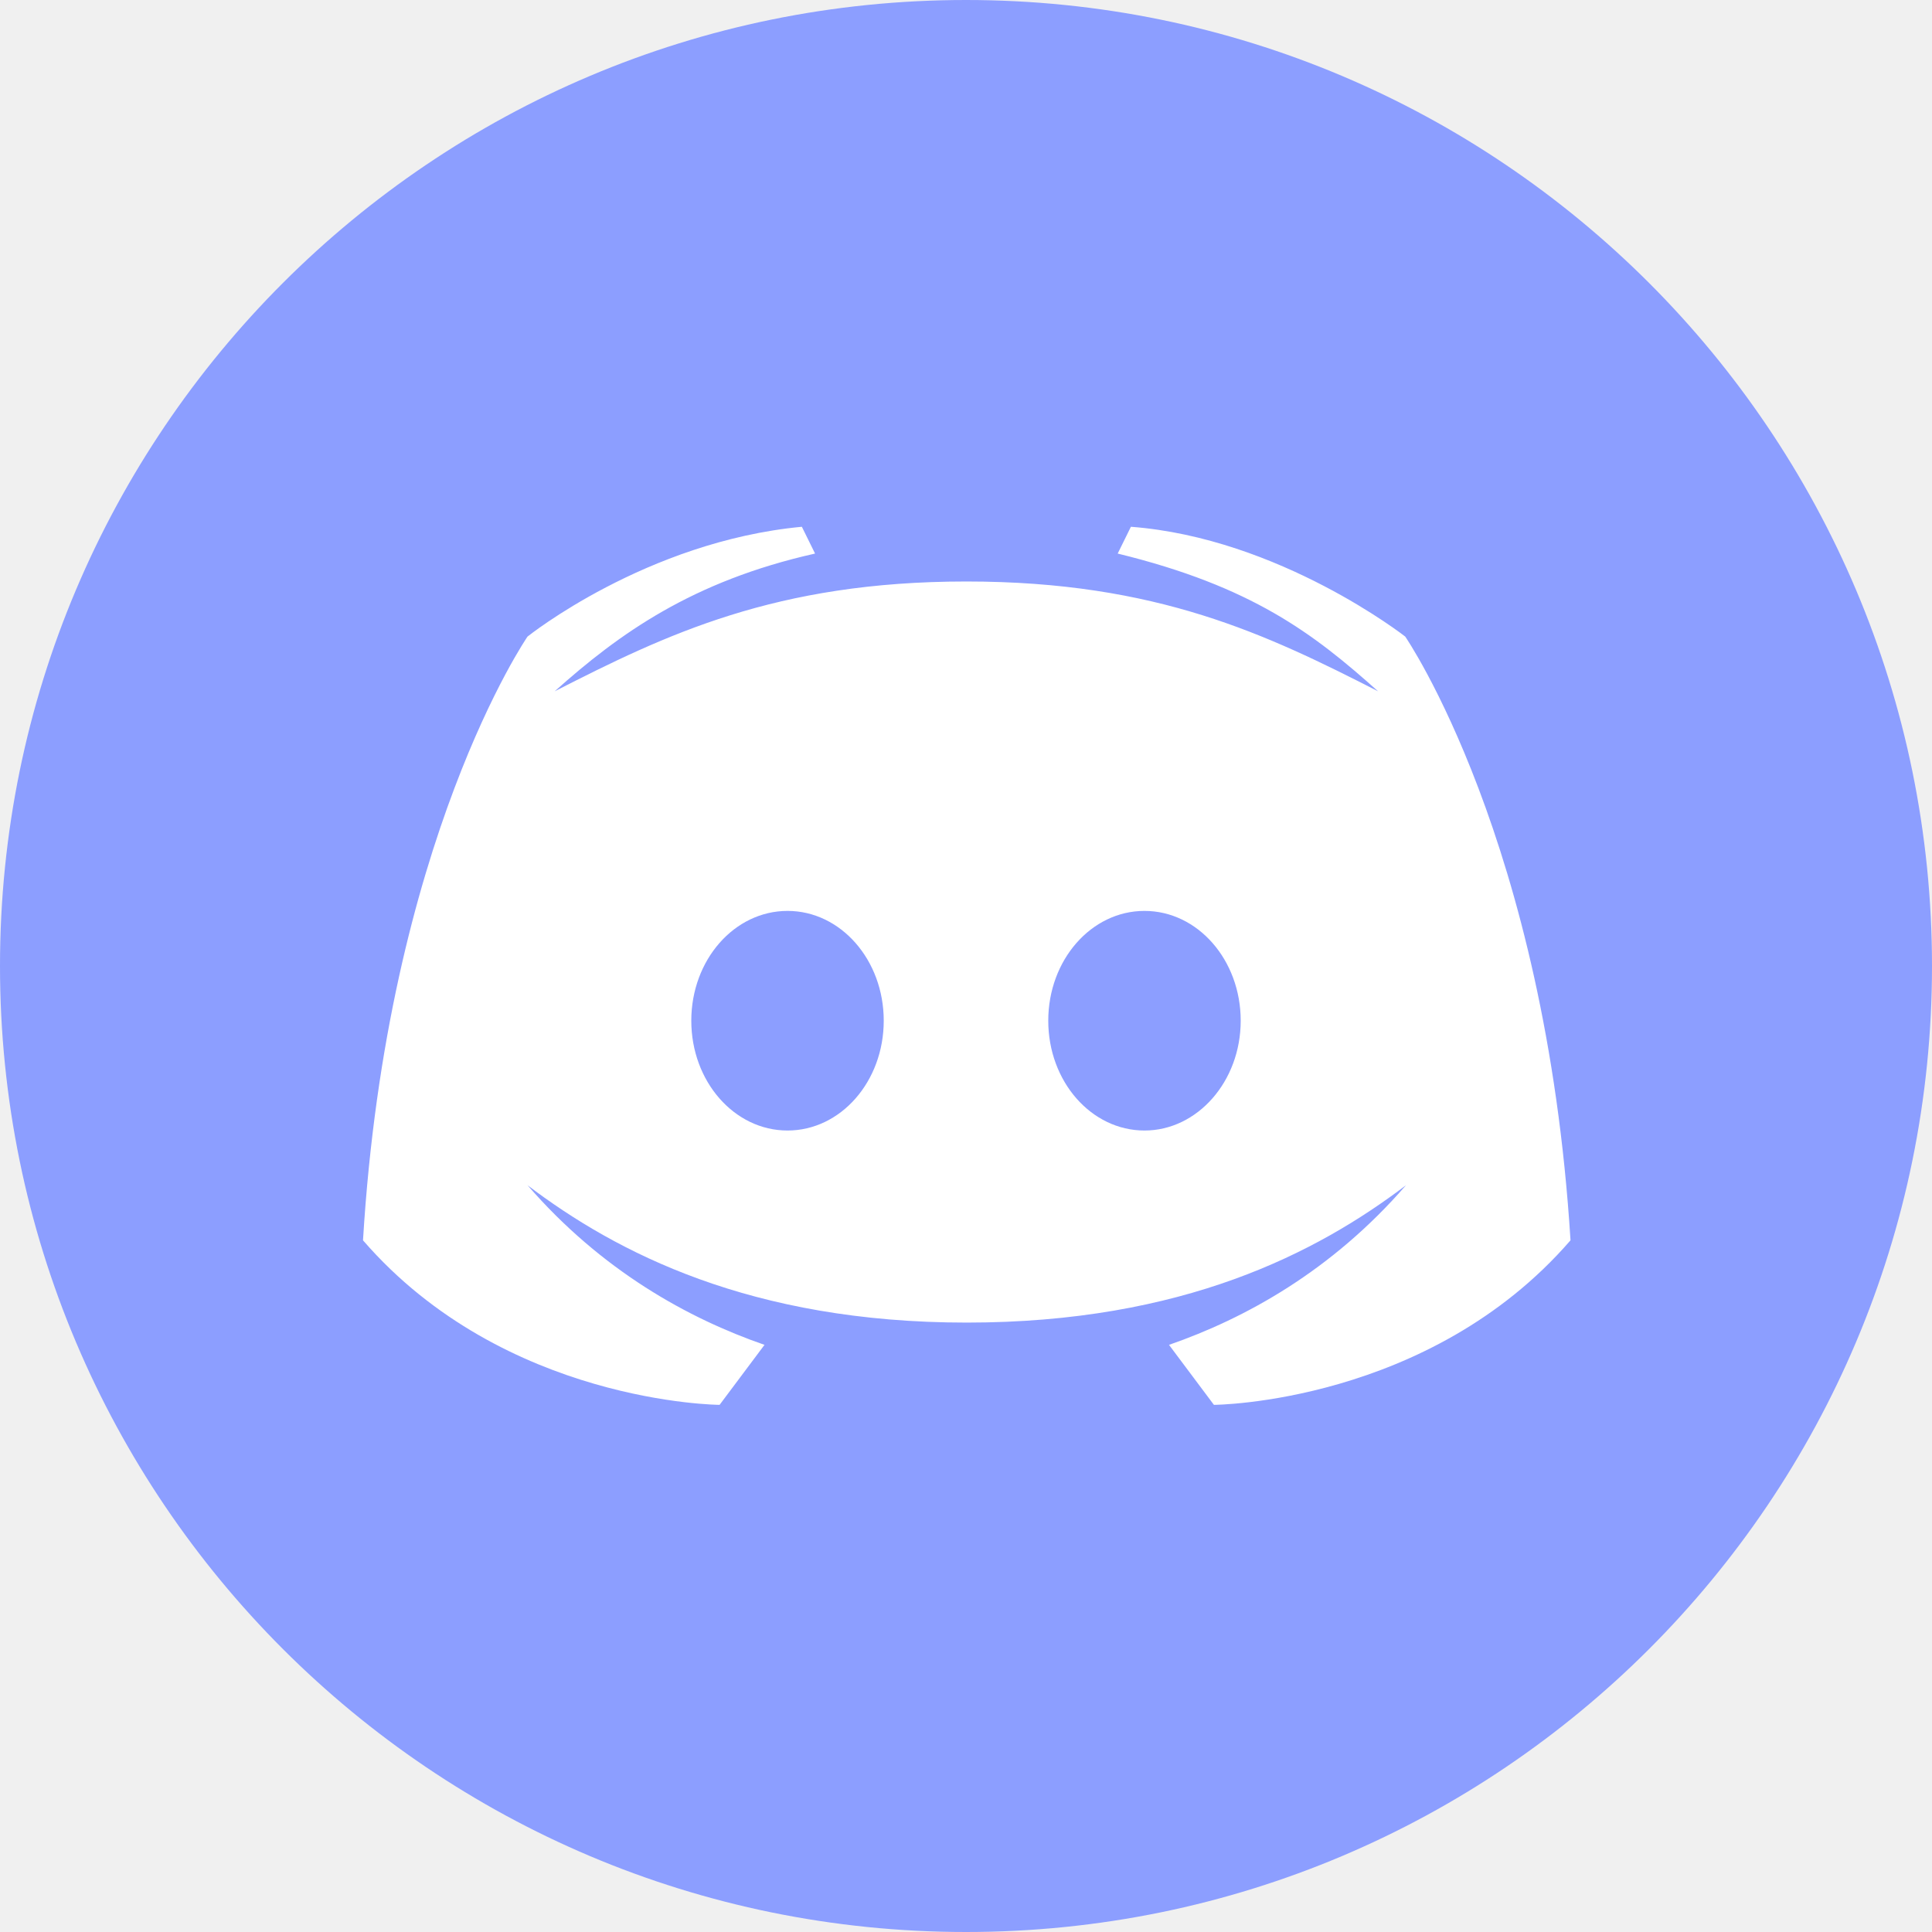
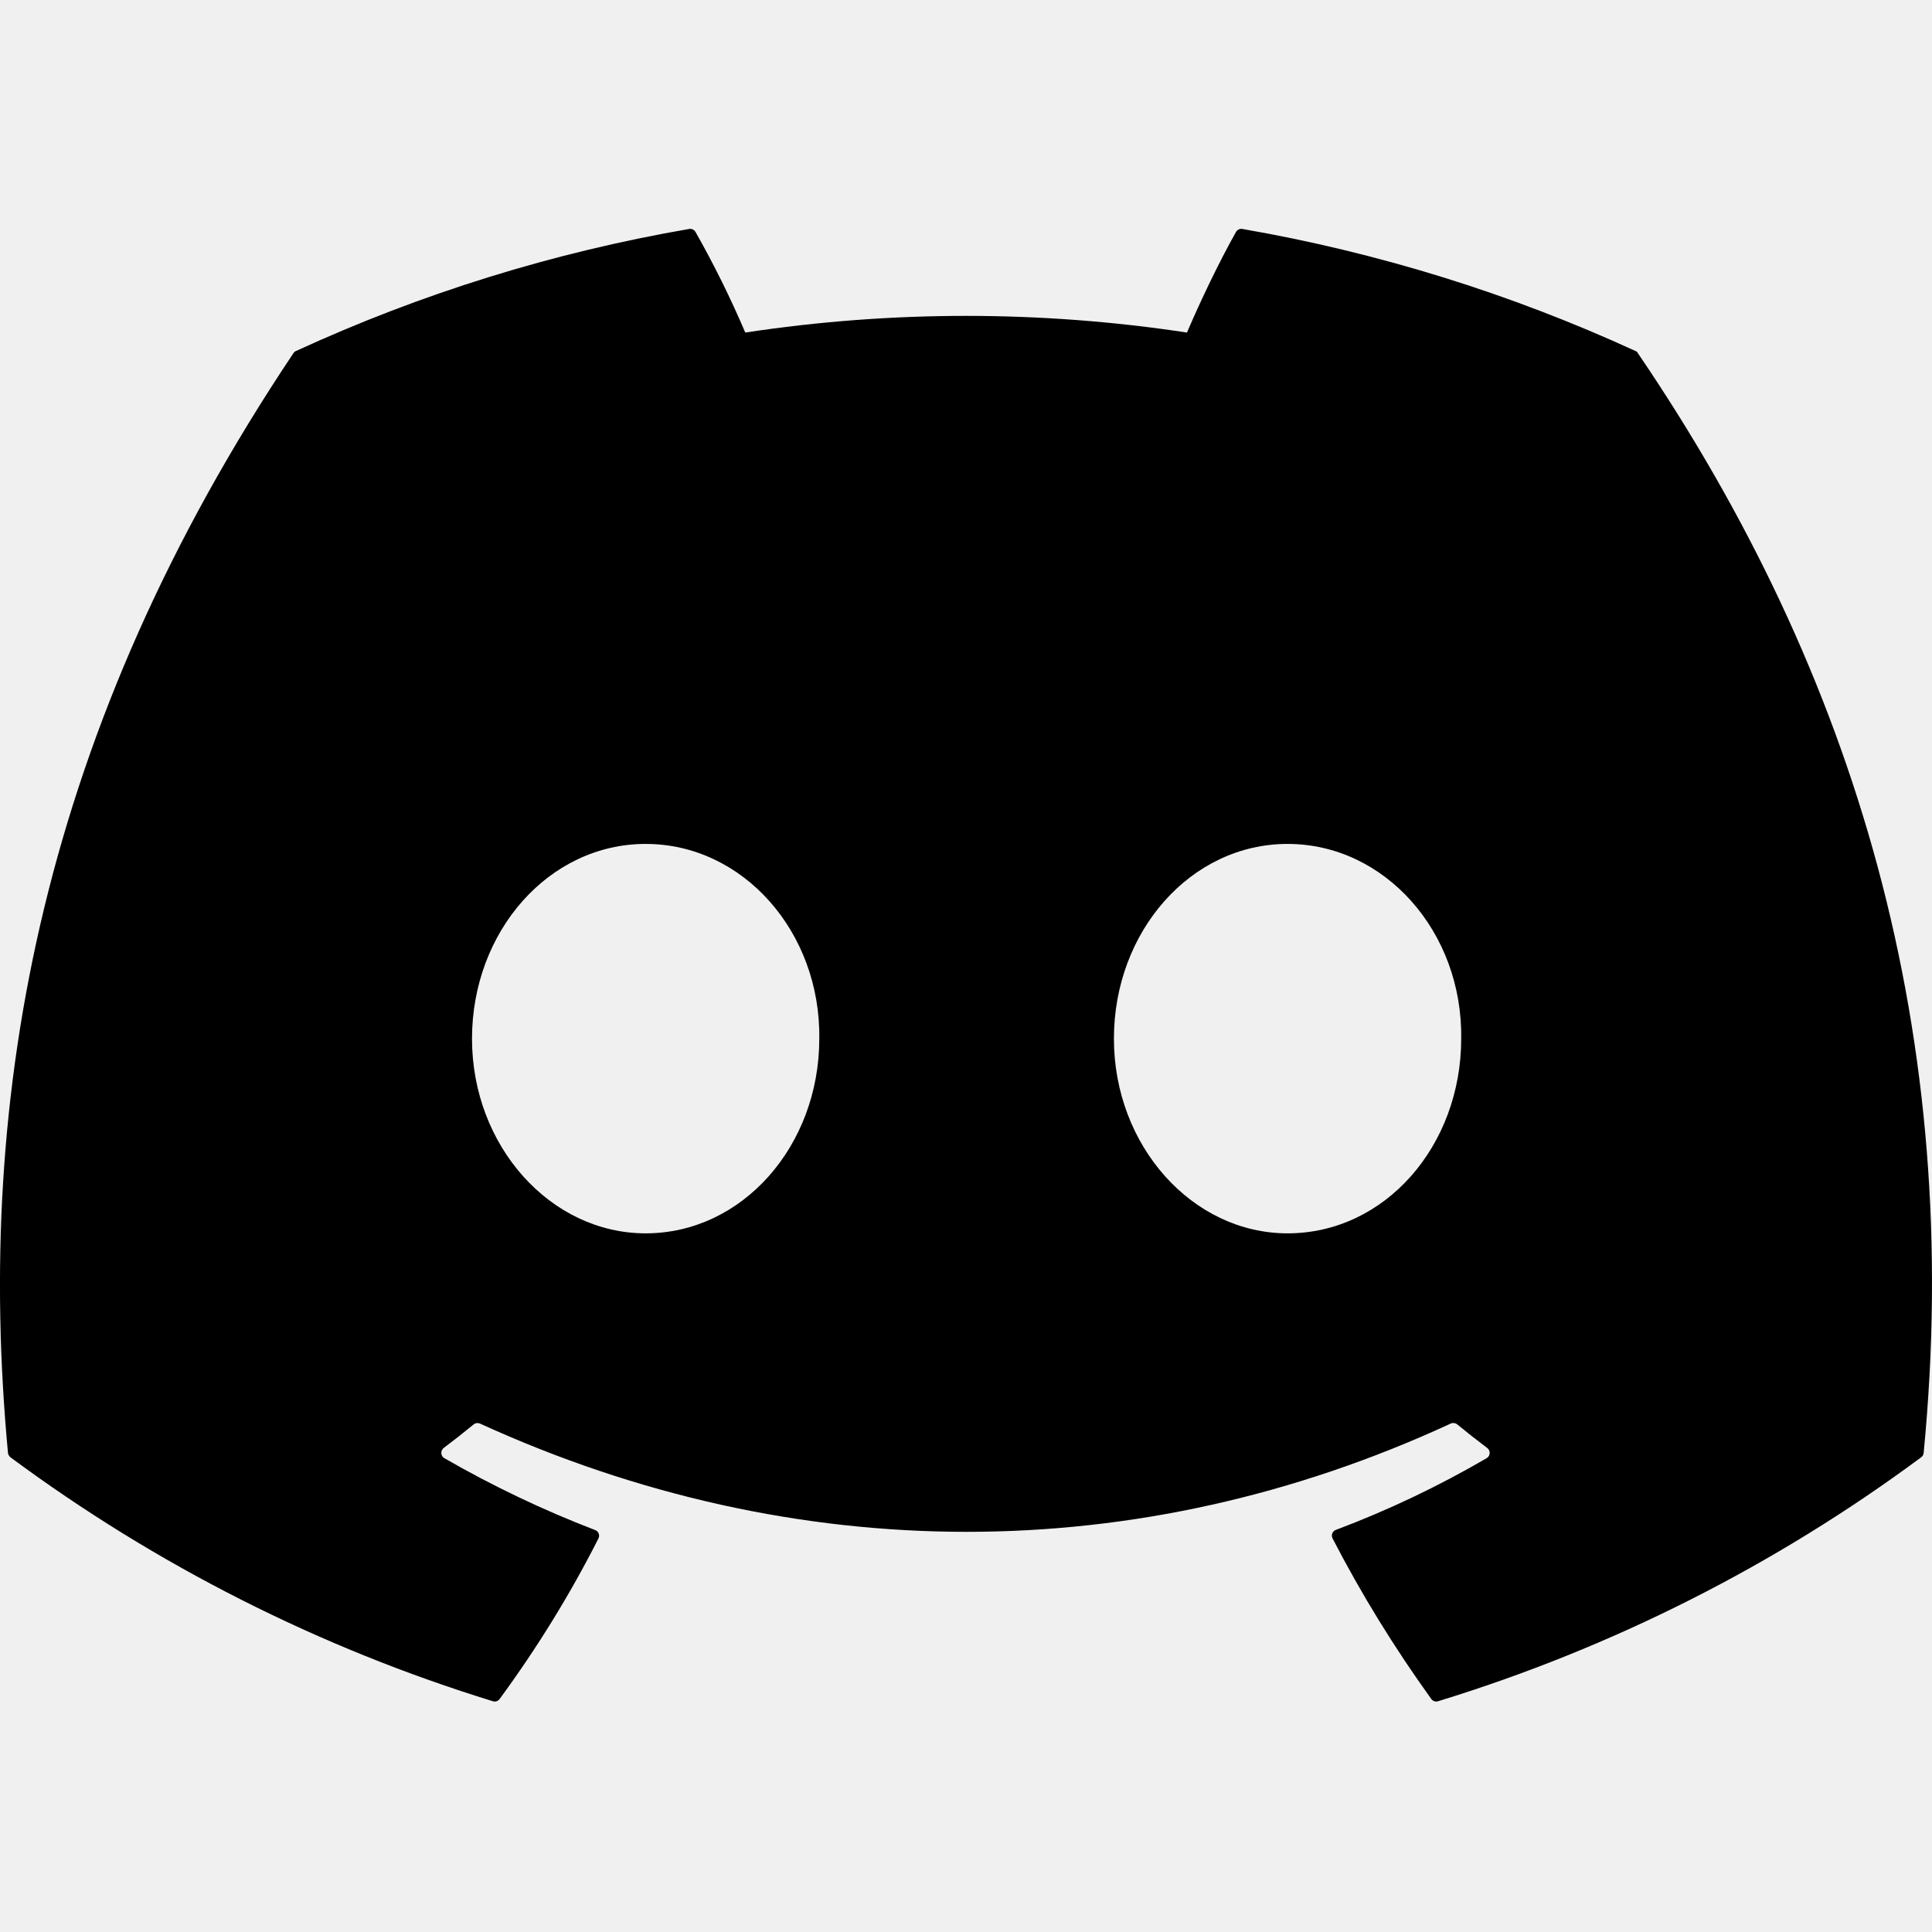
- <svg xmlns="http://www.w3.org/2000/svg" enable-background="new 0 0 512 512" id="Layer_1" version="1.1" viewBox="0 0 512 512" xml:space="preserve">
-   <circle cx="256" cy="256" fill="#8C9EFF" id="ellipse" r="256" />
-   <path d="M372.4,168.7c0,0-33.3-26.1-72.7-29.1l-3.5,7.1c35.6,8.7,51.9,21.2,69,36.5  c-29.4-15-58.5-29.1-109.1-29.1s-79.7,14.1-109.1,29.1c17.1-15.3,36.5-29.2,69-36.5l-3.5-7.1c-41.3,3.9-72.7,29.1-72.7,29.1  s-37.2,54-43.6,160c37.5,43.3,94.5,43.6,94.5,43.6l11.9-15.9c-20.2-7-43.1-19.6-62.8-42.3c23.5,17.8,59.1,36.4,116.4,36.4  s92.8-18.5,116.4-36.4c-19.7,22.7-42.6,35.3-62.8,42.3l11.9,15.9c0,0,57-0.3,94.5-43.6C409.6,222.7,372.4,168.7,372.4,168.7z   M208.7,299.6c-14.1,0-25.5-13-25.5-29.1s11.4-29.1,25.5-29.1c14.1,0,25.5,13,25.5,29.1S222.8,299.6,208.7,299.6z M303.3,299.6  c-14.1,0-25.5-13-25.5-29.1s11.4-29.1,25.5-29.1s25.5,13,25.5,29.1S317.3,299.6,303.3,299.6z" fill="#FFFFFF" id="logo" />
+ <svg xmlns="http://www.w3.org/2000/svg" width="27" height="27" fill="currentColor" class="bi bi-discord" viewBox="0 0 16 16">
+   <path d="M13.545 2.907a13.227 13.227 0 0 0-3.257-1.011.05.05 0 0 0-.052.025c-.141.25-.297.577-.406.833a12.19 12.19 0 0 0-3.658 0 8.258 8.258 0 0 0-.412-.833.051.051 0 0 0-.052-.025c-1.125.194-2.22.534-3.257 1.011a.041.041 0 0 0-.021.018C.356 6.024-.213 9.047.066 12.032c.001.014.01.028.021.037a13.276 13.276 0 0 0 3.995 2.02.05.05 0 0 0 .056-.019c.308-.42.582-.863.818-1.329a.05.05 0 0 0-.01-.059.051.051 0 0 0-.018-.011 8.875 8.875 0 0 1-1.248-.595.05.05 0 0 1-.02-.066.051.051 0 0 1 .015-.019c.084-.063.168-.129.248-.195a.05.05 0 0 1 .051-.007c2.619 1.196 5.454 1.196 8.041 0a.052.052 0 0 1 .053.007c.08.066.164.132.248.195a.051.051 0 0 1-.004.085 8.254 8.254 0 0 1-1.249.594.05.05 0 0 0-.03.03.052.052 0 0 0 .003.041c.24.465.515.909.817 1.329a.05.05 0 0 0 .056.019 13.235 13.235 0 0 0 4.001-2.02.049.049 0 0 0 .021-.037c.334-3.451-.559-6.449-2.366-9.106a.034.034 0 0 0-.02-.019Zm-8.198 7.307c-.789 0-1.438-.724-1.438-1.612 0-.889.637-1.613 1.438-1.613.807 0 1.45.73 1.438 1.613 0 .888-.637 1.612-1.438 1.612Zm5.316 0c-.788 0-1.438-.724-1.438-1.612 0-.889.637-1.613 1.438-1.613.807 0 1.451.73 1.438 1.613 0 .888-.631 1.612-1.438 1.612Z" />
</svg>
